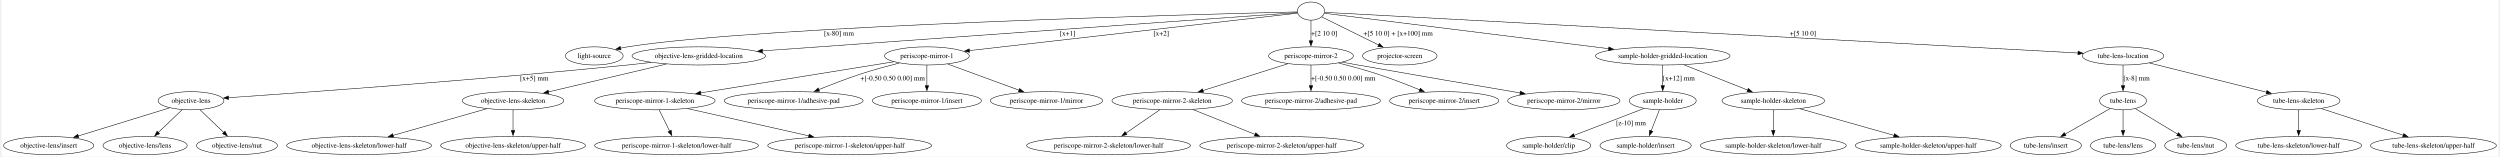
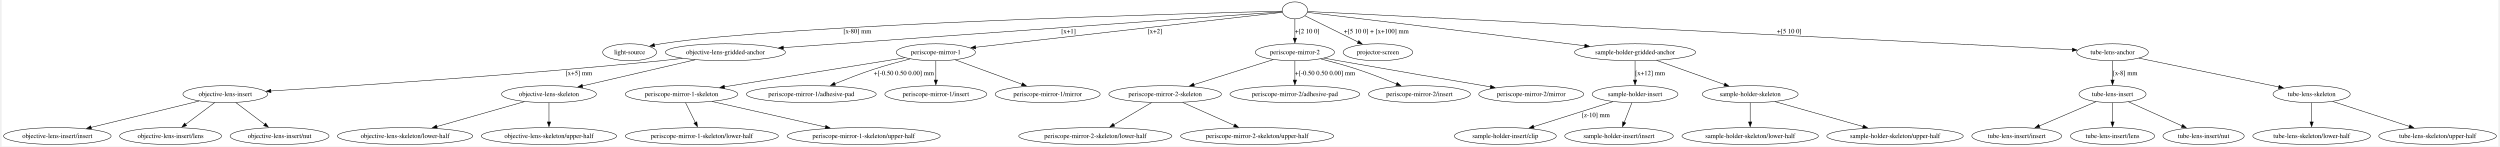
- <svg xmlns="http://www.w3.org/2000/svg" width="4947pt" height="310pt" viewBox="0.00 0.00 4947.07 310.40">
+ <svg xmlns="http://www.w3.org/2000/svg" width="5292pt" height="310pt" viewBox="0.00 0.00 5291.74 310.40">
  <g id="graph0" class="graph" transform="scale(1 1) rotate(0) translate(4 306.4)">
-     <polygon fill="white" stroke="none" points="-4,4 -4,-306.4 4943.07,-306.4 4943.07,4 -4,4" />
+     <polygon fill="white" stroke="none" points="-4,4 -4,-306.4 5287.74,-306.4 5287.74,4 -4,4" />
    <g id="node1" class="node">
-       <ellipse fill="none" stroke="black" cx="2590.34" cy="-284.4" rx="27" ry="18" />
+       <ellipse fill="none" stroke="black" cx="2737.01" cy="-284.4" rx="27" ry="18" />
    </g>
    <g id="node2" class="node">
-       <ellipse fill="none" stroke="black" cx="1170.34" cy="-195.6" rx="57.16" ry="18" />
-       <text text-anchor="middle" x="1170.34" y="-191.4" font-family="Times,serif" font-size="14.00">light-source</text>
+       <ellipse fill="none" stroke="black" cx="1327.01" cy="-195.6" rx="57.16" ry="18" />
+       <text text-anchor="middle" x="1327.01" y="-191.4" font-family="Times,serif" font-size="14.00">light-source</text>
    </g>
    <g id="edge1" class="edge">
-       <path fill="none" stroke="black" d="M2563.17,-282.78C2396.05,-278.82 1505.62,-256.03 1236.34,-213.6 1231.74,-212.87 1226.99,-211.97 1222.25,-210.96" />
-       <polygon fill="black" stroke="black" points="1223.28,-207.61 1212.75,-208.78 1221.71,-214.43 1223.28,-207.61" />
-       <text text-anchor="middle" x="1655.09" y="-235.8" font-family="Times,serif" font-size="14.00">[x-80] mm</text>
+       <path fill="none" stroke="black" d="M2709.8,-282.75C2543.36,-278.66 1661.02,-255.3 1394.01,-213.6 1389.14,-212.84 1384.11,-211.89 1379.1,-210.82" />
+       <polygon fill="black" stroke="black" points="1380.22,-207.49 1369.69,-208.68 1378.67,-214.31 1380.22,-207.49" />
+       <text text-anchor="middle" x="1809.63" y="-235.8" font-family="Times,serif" font-size="14.00">[x-80] mm</text>
+     </g>
+     <g id="node3" class="node">
+       <ellipse fill="none" stroke="black" cx="1530.01" cy="-195.6" rx="127.41" ry="18" />
+       <text text-anchor="middle" x="1530.01" y="-191.4" font-family="Times,serif" font-size="14.00">objective-lens-gridded-anchor</text>
+     </g>
+     <g id="edge2" class="edge">
+       <path fill="none" stroke="black" d="M2710.11,-281.47C2570.56,-271.43 1925.14,-225.02 1652.3,-205.39" />
+       <polygon fill="black" stroke="black" points="1652.91,-201.93 1642.68,-204.7 1652.41,-208.91 1652.91,-201.93" />
+       <text text-anchor="middle" x="2257.23" y="-235.8" font-family="Times,serif" font-size="14.00">[x+1]</text>
+     </g>
+     <g id="node11" class="node">
+       <ellipse fill="none" stroke="black" cx="1976.01" cy="-195.6" rx="83.97" ry="18" />
+       <text text-anchor="middle" x="1976.01" y="-191.4" font-family="Times,serif" font-size="14.00">periscope-mirror-1</text>
+     </g>
+     <g id="edge3" class="edge">
+       <path fill="none" stroke="black" d="M2710.37,-280.36C2607.06,-268.58 2230.17,-225.59 2060.18,-206.2" />
+       <polygon fill="black" stroke="black" points="2060.63,-202.73 2050.3,-205.07 2059.84,-209.68 2060.63,-202.73" />
+       <text text-anchor="middle" x="2440.28" y="-235.8" font-family="Times,serif" font-size="14.00">[x+2]</text>
+     </g>
+     <g id="node18" class="node">
+       <ellipse fill="none" stroke="black" cx="2737.01" cy="-195.6" rx="83.97" ry="18" />
+       <text text-anchor="middle" x="2737.01" y="-191.4" font-family="Times,serif" font-size="14.00">periscope-mirror-2</text>
+     </g>
+     <g id="edge4" class="edge">
+       <path fill="none" stroke="black" d="M2737.01,-266.25C2737.01,-254.56 2737.01,-238.79 2737.01,-225.22" />
+       <polygon fill="black" stroke="black" points="2740.51,-225.52 2737.01,-215.52 2733.51,-225.52 2740.51,-225.52" />
+       <text text-anchor="middle" x="2763.12" y="-235.8" font-family="Times,serif" font-size="14.00">+[2 10 0]</text>
+     </g>
+     <g id="node25" class="node">
+       <ellipse fill="none" stroke="black" cx="2913.01" cy="-195.6" rx="73.77" ry="18" />
+       <text text-anchor="middle" x="2913.01" y="-191.4" font-family="Times,serif" font-size="14.00">projector-screen</text>
+     </g>
+     <g id="edge5" class="edge">
+       <path fill="none" stroke="black" d="M2758.24,-272.93C2786.12,-259.18 2835.68,-234.74 2871.21,-217.21" />
+       <polygon fill="black" stroke="black" points="2872.51,-220.48 2879.93,-212.91 2869.41,-214.2 2872.51,-220.48" />
+       <text text-anchor="middle" x="2909.58" y="-235.8" font-family="Times,serif" font-size="14.00">+[5 10 0] + [x+100] mm</text>
+     </g>
+     <g id="node26" class="node">
+       <ellipse fill="none" stroke="black" cx="3458.01" cy="-195.6" rx="128.48" ry="18" />
+       <text text-anchor="middle" x="3458.01" y="-191.4" font-family="Times,serif" font-size="14.00">sample-holder-gridded-anchor</text>
+     </g>
+     <g id="edge6" class="edge">
+       <path fill="none" stroke="black" d="M2763.53,-280.21C2858.01,-268.83 3181.64,-229.87 3351.69,-209.4" />
+       <polygon fill="black" stroke="black" points="3351.9,-212.9 3361.41,-208.23 3351.06,-205.95 3351.9,-212.9" />
+     </g>
+     <g id="node33" class="node">
+       <ellipse fill="none" stroke="black" cx="4470.01" cy="-195.6" rx="75.92" ry="18" />
+       <text text-anchor="middle" x="4470.01" y="-191.4" font-family="Times,serif" font-size="14.00">tube-lens-anchor</text>
+     </g>
+     <g id="edge7" class="edge">
+       <path fill="none" stroke="black" d="M2764.23,-282.04C2952.77,-272.59 4066.27,-216.82 4384.88,-200.86" />
+       <polygon fill="black" stroke="black" points="4385,-204.36 4394.81,-200.37 4384.65,-197.37 4385,-204.36" />
+       <text text-anchor="middle" x="3784.84" y="-235.8" font-family="Times,serif" font-size="14.00">+[5 10 0]</text>
    </g>
    <g id="node4" class="node">
-       <ellipse fill="none" stroke="black" cx="1377.34" cy="-195.6" rx="132.24" ry="18" />
-       <text text-anchor="middle" x="1377.34" y="-191.4" font-family="Times,serif" font-size="14.00">objective-lens-gridded-location</text>
-     </g>
-     <g id="edge2" class="edge">
-       <path fill="none" stroke="black" d="M2563.3,-281.47C2423.58,-271.47 1779.21,-225.36 1503.29,-205.61" />
-       <polygon fill="black" stroke="black" points="1503.76,-202.14 1493.54,-204.92 1503.26,-209.12 1503.76,-202.14" />
-       <text text-anchor="middle" x="2108.09" y="-235.8" font-family="Times,serif" font-size="14.00">[x+1]</text>
-     </g>
-     <g id="node11" class="node">
-       <ellipse fill="none" stroke="black" cx="1829.34" cy="-195.6" rx="83.97" ry="18" />
-       <text text-anchor="middle" x="1829.34" y="-191.4" font-family="Times,serif" font-size="14.00">periscope-mirror-1</text>
-     </g>
-     <g id="edge3" class="edge">
-       <path fill="none" stroke="black" d="M2563.7,-280.36C2460.39,-268.58 2083.5,-225.59 1913.51,-206.2" />
-       <polygon fill="black" stroke="black" points="1913.96,-202.73 1903.63,-205.07 1913.17,-209.68 1913.96,-202.73" />
-       <text text-anchor="middle" x="2293.61" y="-235.8" font-family="Times,serif" font-size="14.00">[x+2]</text>
-     </g>
-     <g id="node18" class="node">
-       <ellipse fill="none" stroke="black" cx="2590.34" cy="-195.6" rx="83.97" ry="18" />
-       <text text-anchor="middle" x="2590.34" y="-191.4" font-family="Times,serif" font-size="14.00">periscope-mirror-2</text>
-     </g>
-     <g id="edge4" class="edge">
-       <path fill="none" stroke="black" d="M2590.34,-266.25C2590.34,-254.56 2590.34,-238.79 2590.34,-225.22" />
-       <polygon fill="black" stroke="black" points="2593.84,-225.52 2590.34,-215.52 2586.84,-225.52 2593.84,-225.52" />
-       <text text-anchor="middle" x="2616.45" y="-235.8" font-family="Times,serif" font-size="14.00">+[2 10 0]</text>
-     </g>
-     <g id="node25" class="node">
-       <ellipse fill="none" stroke="black" cx="2766.34" cy="-195.6" rx="73.77" ry="18" />
-       <text text-anchor="middle" x="2766.34" y="-191.4" font-family="Times,serif" font-size="14.00">projector-screen</text>
-     </g>
-     <g id="edge5" class="edge">
-       <path fill="none" stroke="black" d="M2611.57,-272.93C2639.44,-259.18 2689.01,-234.74 2724.54,-217.21" />
-       <polygon fill="black" stroke="black" points="2725.84,-220.48 2733.26,-212.91 2722.74,-214.2 2725.84,-220.48" />
-       <text text-anchor="middle" x="2762.91" y="-235.8" font-family="Times,serif" font-size="14.00">+[5 10 0] + [x+100] mm</text>
+       <ellipse fill="none" stroke="black" cx="470.01" cy="-106.8" rx="89.87" ry="18" />
+       <text text-anchor="middle" x="470.01" y="-102.6" font-family="Times,serif" font-size="14.00">objective-lens-insert</text>
+     </g>
+     <g id="edge8" class="edge">
+       <path fill="none" stroke="black" d="M1438.7,-182.65C1423.46,-180.83 1407.8,-179.08 1393.01,-177.6 1091.91,-147.55 734.39,-123.94 566.35,-113.56" />
+       <polygon fill="black" stroke="black" points="566.78,-110.08 556.58,-112.96 566.35,-117.06 566.78,-110.08" />
+       <text text-anchor="middle" x="1219.29" y="-147" font-family="Times,serif" font-size="14.00">[x+5] mm</text>
+     </g>
+     <g id="node8" class="node">
+       <ellipse fill="none" stroke="black" cx="1156.01" cy="-106.8" rx="100.6" ry="18" />
+       <text text-anchor="middle" x="1156.01" y="-102.6" font-family="Times,serif" font-size="14.00">objective-lens-skeleton</text>
+     </g>
+     <g id="edge9" class="edge">
+       <path fill="none" stroke="black" d="M1465.72,-179.68C1399.24,-164.25 1295.73,-140.23 1226.92,-124.26" />
+       <polygon fill="black" stroke="black" points="1227.77,-120.86 1217.24,-122.01 1226.19,-127.68 1227.77,-120.86" />
+     </g>
+     <g id="node5" class="node">
+       <ellipse fill="none" stroke="black" cx="114.01" cy="-18" rx="114.01" ry="18" />
+       <text text-anchor="middle" x="114.01" y="-13.8" font-family="Times,serif" font-size="14.00">objective-lens-insert/insert</text>
+     </g>
+     <g id="edge10" class="edge">
+       <path fill="none" stroke="black" d="M414.38,-92.24C352.61,-77.17 252.71,-52.82 185.25,-36.37" />
+       <polygon fill="black" stroke="black" points="186.31,-33.03 175.77,-34.06 184.66,-39.83 186.31,-33.03" />
+     </g>
+     <g id="node6" class="node">
+       <ellipse fill="none" stroke="black" cx="354.01" cy="-18" rx="108.11" ry="18" />
+       <text text-anchor="middle" x="354.01" y="-13.8" font-family="Times,serif" font-size="14.00">objective-lens-insert/lens</text>
+     </g>
+     <g id="edge11" class="edge">
+       <path fill="none" stroke="black" d="M447.64,-89.06C430.1,-75.94 405.47,-57.5 385.87,-42.84" />
+       <polygon fill="black" stroke="black" points="388.02,-40.08 377.91,-36.89 383.82,-45.68 388.02,-40.08" />
+     </g>
+     <g id="node7" class="node">
+       <ellipse fill="none" stroke="black" cx="585.01" cy="-18" rx="104.89" ry="18" />
+       <text text-anchor="middle" x="585.01" y="-13.8" font-family="Times,serif" font-size="14.00">objective-lens-insert/nut</text>
+     </g>
+     <g id="edge12" class="edge">
+       <path fill="none" stroke="black" d="M492.18,-89.06C509.57,-75.94 534,-57.5 553.43,-42.84" />
+       <polygon fill="black" stroke="black" points="555.43,-45.71 561.3,-36.89 551.21,-40.12 555.43,-45.71" />
+     </g>
+     <g id="node9" class="node">
+       <ellipse fill="none" stroke="black" cx="851.01" cy="-18" rx="143.5" ry="18" />
+       <text text-anchor="middle" x="851.01" y="-13.8" font-family="Times,serif" font-size="14.00">objective-lens-skeleton/lower-half</text>
+     </g>
+     <g id="edge13" class="edge">
+       <path fill="none" stroke="black" d="M1103.92,-90.98C1052.64,-76.38 974.09,-54.03 918.15,-38.11" />
+       <polygon fill="black" stroke="black" points="919.31,-34.8 908.73,-35.43 917.39,-41.53 919.31,-34.8" />
+     </g>
+     <g id="node10" class="node">
+       <ellipse fill="none" stroke="black" cx="1156.01" cy="-18" rx="143.5" ry="18" />
+       <text text-anchor="middle" x="1156.01" y="-13.8" font-family="Times,serif" font-size="14.00">objective-lens-skeleton/upper-half</text>
+     </g>
+     <g id="edge14" class="edge">
+       <path fill="none" stroke="black" d="M1156.01,-88.65C1156.01,-76.96 1156.01,-61.19 1156.01,-47.62" />
+       <polygon fill="black" stroke="black" points="1159.51,-47.92 1156.01,-37.92 1152.51,-47.92 1159.51,-47.92" />
+     </g>
+     <g id="node12" class="node">
+       <ellipse fill="none" stroke="black" cx="1437.01" cy="-106.8" rx="119.37" ry="18" />
+       <text text-anchor="middle" x="1437.01" y="-102.6" font-family="Times,serif" font-size="14.00">periscope-mirror-1-skeleton</text>
+     </g>
+     <g id="edge15" class="edge">
+       <path fill="none" stroke="black" d="M1910.46,-184.04C1814.67,-168.62 1636.11,-139.86 1527.75,-122.41" />
+       <polygon fill="black" stroke="black" points="1528.44,-118.98 1518.02,-120.85 1527.33,-125.89 1528.44,-118.98" />
+     </g>
+     <g id="node15" class="node">
+       <ellipse fill="none" stroke="black" cx="1712.01" cy="-106.8" rx="137.6" ry="18" />
+       <text text-anchor="middle" x="1712.01" y="-102.6" font-family="Times,serif" font-size="14.00">periscope-mirror-1/adhesive-pad</text>
+     </g>
+     <g id="edge16" class="edge">
+       <path fill="none" stroke="black" d="M1921.48,-181.58C1897.62,-175.5 1869.41,-167.81 1844.35,-159.6 1816.67,-150.54 1786.38,-138.82 1761.78,-128.82" />
+       <polygon fill="black" stroke="black" points="1763.23,-125.64 1752.65,-125.08 1760.58,-132.11 1763.23,-125.64" />
+       <text text-anchor="middle" x="1908.18" y="-147" font-family="Times,serif" font-size="14.00">+[-0.50 0.50 0.00] mm</text>
+     </g>
+     <g id="node16" class="node">
+       <ellipse fill="none" stroke="black" cx="1976.01" cy="-106.8" rx="108.11" ry="18" />
+       <text text-anchor="middle" x="1976.01" y="-102.6" font-family="Times,serif" font-size="14.00">periscope-mirror-1/insert</text>
+     </g>
+     <g id="edge17" class="edge">
+       <path fill="none" stroke="black" d="M1976.01,-177.45C1976.01,-165.76 1976.01,-149.99 1976.01,-136.42" />
+       <polygon fill="black" stroke="black" points="1979.51,-136.72 1976.01,-126.72 1972.51,-136.72 1979.51,-136.72" />
+     </g>
+     <g id="node17" class="node">
+       <ellipse fill="none" stroke="black" cx="2213.01" cy="-106.8" rx="111.32" ry="18" />
+       <text text-anchor="middle" x="2213.01" y="-102.6" font-family="Times,serif" font-size="14.00">periscope-mirror-1/mirror</text>
+     </g>
+     <g id="edge18" class="edge">
+       <path fill="none" stroke="black" d="M2017.29,-179.48C2056.54,-165.11 2115.8,-143.4 2158.83,-127.64" />
+       <polygon fill="black" stroke="black" points="2159.79,-131.02 2167.97,-124.29 2157.38,-124.45 2159.79,-131.02" />
+     </g>
+     <g id="node13" class="node">
+       <ellipse fill="none" stroke="black" cx="1480.01" cy="-18" rx="162.27" ry="18" />
+       <text text-anchor="middle" x="1480.01" y="-13.8" font-family="Times,serif" font-size="14.00">periscope-mirror-1-skeleton/lower-half</text>
+     </g>
+     <g id="edge19" class="edge">
+       <path fill="none" stroke="black" d="M1445.5,-88.65C1451.47,-76.6 1459.58,-60.23 1466.44,-46.39" />
+       <polygon fill="black" stroke="black" points="1469.41,-48.28 1470.71,-37.77 1463.14,-45.17 1469.41,-48.28" />
+     </g>
+     <g id="node14" class="node">
+       <ellipse fill="none" stroke="black" cx="1823.01" cy="-18" rx="162.27" ry="18" />
+       <text text-anchor="middle" x="1823.01" y="-13.8" font-family="Times,serif" font-size="14.00">periscope-mirror-1-skeleton/upper-half</text>
+     </g>
+     <g id="edge20" class="edge">
+       <path fill="none" stroke="black" d="M1501.62,-91.27C1567.72,-76.41 1670.61,-53.27 1742.1,-37.19" />
+       <polygon fill="black" stroke="black" points="1742.83,-40.62 1751.82,-35.01 1741.29,-33.79 1742.83,-40.62" />
+     </g>
+     <g id="node19" class="node">
+       <ellipse fill="none" stroke="black" cx="2462.01" cy="-106.8" rx="119.37" ry="18" />
+       <text text-anchor="middle" x="2462.01" y="-102.6" font-family="Times,serif" font-size="14.00">periscope-mirror-2-skeleton</text>
+     </g>
+     <g id="edge21" class="edge">
+       <path fill="none" stroke="black" d="M2691.29,-180.17C2645.19,-165.62 2573.75,-143.07 2522.88,-127.01" />
+       <polygon fill="black" stroke="black" points="2524.06,-123.72 2513.47,-124.04 2521.96,-130.39 2524.06,-123.72" />
+     </g>
+     <g id="node22" class="node">
+       <ellipse fill="none" stroke="black" cx="2737.01" cy="-106.8" rx="137.6" ry="18" />
+       <text text-anchor="middle" x="2737.01" y="-102.6" font-family="Times,serif" font-size="14.00">periscope-mirror-2/adhesive-pad</text>
+     </g>
+     <g id="edge22" class="edge">
+       <path fill="none" stroke="black" d="M2737.01,-177.45C2737.01,-165.76 2737.01,-149.99 2737.01,-136.42" />
+       <polygon fill="black" stroke="black" points="2740.51,-136.72 2737.01,-126.72 2733.51,-136.72 2740.51,-136.72" />
+       <text text-anchor="middle" x="2800.84" y="-147" font-family="Times,serif" font-size="14.00">+[-0.50 0.50 0.00] mm</text>
+     </g>
+     <g id="node23" class="node">
+       <ellipse fill="none" stroke="black" cx="3001.01" cy="-106.8" rx="108.11" ry="18" />
+       <text text-anchor="middle" x="3001.01" y="-102.6" font-family="Times,serif" font-size="14.00">periscope-mirror-2/insert</text>
+     </g>
+     <g id="edge23" class="edge">
+       <path fill="none" stroke="black" d="M2791.69,-181.6C2815.61,-175.53 2843.89,-167.83 2869.01,-159.6 2897.03,-150.42 2927.73,-138.49 2952.46,-128.4" />
+       <polygon fill="black" stroke="black" points="2953.71,-131.67 2961.62,-124.62 2951.04,-125.19 2953.71,-131.67" />
+     </g>
+     <g id="node24" class="node">
+       <ellipse fill="none" stroke="black" cx="3238.01" cy="-106.8" rx="111.32" ry="18" />
+       <text text-anchor="middle" x="3238.01" y="-102.6" font-family="Times,serif" font-size="14.00">periscope-mirror-2/mirror</text>
+     </g>
+     <g id="edge24" class="edge">
+       <path fill="none" stroke="black" d="M2799.27,-183.12C2809.54,-181.25 2820.07,-179.36 2830.01,-177.6 2940.85,-157.99 3068.79,-136.25 3151.42,-122.32" />
+       <polygon fill="black" stroke="black" points="3151.99,-125.77 3161.27,-120.66 3150.83,-118.87 3151.99,-125.77" />
+     </g>
+     <g id="node20" class="node">
+       <ellipse fill="none" stroke="black" cx="2314.01" cy="-18" rx="162.27" ry="18" />
+       <text text-anchor="middle" x="2314.01" y="-13.8" font-family="Times,serif" font-size="14.00">periscope-mirror-2-skeleton/lower-half</text>
+     </g>
+     <g id="edge25" class="edge">
+       <path fill="none" stroke="black" d="M2433.12,-88.86C2410.25,-75.44 2378.08,-56.57 2352.93,-41.83" />
+       <polygon fill="black" stroke="black" points="2355.03,-39 2344.64,-36.96 2351.49,-45.04 2355.03,-39" />
+     </g>
+     <g id="node21" class="node">
+       <ellipse fill="none" stroke="black" cx="2657.01" cy="-18" rx="162.27" ry="18" />
+       <text text-anchor="middle" x="2657.01" y="-13.8" font-family="Times,serif" font-size="14.00">periscope-mirror-2-skeleton/upper-half</text>
+     </g>
+     <g id="edge26" class="edge">
+       <path fill="none" stroke="black" d="M2499.15,-89.27C2530.29,-75.41 2574.98,-55.51 2608.87,-40.43" />
+       <polygon fill="black" stroke="black" points="2609.92,-43.79 2617.63,-36.53 2607.07,-37.4 2609.92,-43.79" />
    </g>
    <g id="node27" class="node">
-       <ellipse fill="none" stroke="black" cx="3287.34" cy="-195.6" rx="133.31" ry="18" />
-       <text text-anchor="middle" x="3287.34" y="-191.4" font-family="Times,serif" font-size="14.00">sample-holder-gridded-location</text>
-     </g>
-     <g id="edge6" class="edge">
-       <path fill="none" stroke="black" d="M2616.81,-280.1C2708.45,-268.69 3015.57,-230.44 3180.49,-209.91" />
-       <polygon fill="black" stroke="black" points="3180.63,-213.42 3190.12,-208.71 3179.77,-206.47 3180.63,-213.42" />
+       <ellipse fill="none" stroke="black" cx="3458.01" cy="-106.8" rx="90.95" ry="18" />
+       <text text-anchor="middle" x="3458.01" y="-102.6" font-family="Times,serif" font-size="14.00">sample-holder-insert</text>
+     </g>
+     <g id="edge27" class="edge">
+       <path fill="none" stroke="black" d="M3458.01,-177.45C3458.01,-165.76 3458.01,-149.99 3458.01,-136.42" />
+       <polygon fill="black" stroke="black" points="3461.51,-136.72 3458.01,-126.72 3454.51,-136.72 3461.51,-136.72" />
+       <text text-anchor="middle" x="3489.76" y="-147" font-family="Times,serif" font-size="14.00">[x+12] mm</text>
+     </g>
+     <g id="node30" class="node">
+       <ellipse fill="none" stroke="black" cx="3702.01" cy="-106.8" rx="101.67" ry="18" />
+       <text text-anchor="middle" x="3702.01" y="-102.6" font-family="Times,serif" font-size="14.00">sample-holder-skeleton</text>
+     </g>
+     <g id="edge28" class="edge">
+       <path fill="none" stroke="black" d="M3503.62,-178.38C3544.44,-163.85 3604.34,-142.54 3647.64,-127.14" />
+       <polygon fill="black" stroke="black" points="3648.59,-130.52 3656.84,-123.87 3646.25,-123.92 3648.59,-130.52" />
+     </g>
+     <g id="node28" class="node">
+       <ellipse fill="none" stroke="black" cx="3183.01" cy="-18" rx="108.11" ry="18" />
+       <text text-anchor="middle" x="3183.01" y="-13.8" font-family="Times,serif" font-size="14.00">sample-holder-insert/clip</text>
+     </g>
+     <g id="edge29" class="edge">
+       <path fill="none" stroke="black" d="M3411.05,-90.98C3364.6,-76.32 3293.34,-53.82 3242.85,-37.89" />
+       <polygon fill="black" stroke="black" points="3244.13,-34.62 3233.54,-34.95 3242.02,-41.3 3244.13,-34.62" />
+       <text text-anchor="middle" x="3374.88" y="-58.2" font-family="Times,serif" font-size="14.00">[z-10] mm</text>
+     </g>
+     <g id="node29" class="node">
+       <ellipse fill="none" stroke="black" cx="3424.01" cy="-18" rx="115.08" ry="18" />
+       <text text-anchor="middle" x="3424.01" y="-13.8" font-family="Times,serif" font-size="14.00">sample-holder-insert/insert</text>
+     </g>
+     <g id="edge30" class="edge">
+       <path fill="none" stroke="black" d="M3451.29,-88.65C3446.62,-76.72 3440.29,-60.55 3434.9,-46.8" />
+       <polygon fill="black" stroke="black" points="3438.29,-45.85 3431.38,-37.82 3431.77,-48.41 3438.29,-45.85" />
+     </g>
+     <g id="node31" class="node">
+       <ellipse fill="none" stroke="black" cx="3702.01" cy="-18" rx="144.57" ry="18" />
+       <text text-anchor="middle" x="3702.01" y="-13.8" font-family="Times,serif" font-size="14.00">sample-holder-skeleton/lower-half</text>
+     </g>
+     <g id="edge31" class="edge">
+       <path fill="none" stroke="black" d="M3702.01,-88.65C3702.01,-76.96 3702.01,-61.19 3702.01,-47.62" />
+       <polygon fill="black" stroke="black" points="3705.51,-47.92 3702.01,-37.92 3698.51,-47.92 3705.51,-47.92" />
+     </g>
+     <g id="node32" class="node">
+       <ellipse fill="none" stroke="black" cx="4009.01" cy="-18" rx="144.57" ry="18" />
+       <text text-anchor="middle" x="4009.01" y="-13.8" font-family="Times,serif" font-size="14.00">sample-holder-skeleton/upper-half</text>
+     </g>
+     <g id="edge32" class="edge">
+       <path fill="none" stroke="black" d="M3754.44,-90.98C3806.05,-76.38 3885.12,-54.03 3941.43,-38.11" />
+       <polygon fill="black" stroke="black" points="3942.25,-41.51 3950.92,-35.42 3940.34,-34.78 3942.25,-41.51" />
    </g>
    <g id="node34" class="node">
-       <ellipse fill="none" stroke="black" cx="4199.34" cy="-195.6" rx="80.76" ry="18" />
-       <text text-anchor="middle" x="4199.34" y="-191.4" font-family="Times,serif" font-size="14.00">tube-lens-location</text>
-     </g>
-     <g id="edge7" class="edge">
-       <path fill="none" stroke="black" d="M2617.59,-281.93C2796.36,-272.29 3803.59,-217.95 4110.55,-201.39" />
-       <polygon fill="black" stroke="black" points="4110.29,-204.91 4120.09,-200.88 4109.92,-197.92 4110.29,-204.91" />
-       <text text-anchor="middle" x="3565.06" y="-235.8" font-family="Times,serif" font-size="14.00">+[5 10 0]</text>
-     </g>
-     <g id="node3" class="node">
-       <ellipse fill="none" stroke="black" cx="371.34" cy="-106.8" rx="65.2" ry="18" />
-       <text text-anchor="middle" x="371.34" y="-102.6" font-family="Times,serif" font-size="14.00">objective-lens</text>
-     </g>
-     <g id="node8" class="node">
-       <ellipse fill="none" stroke="black" cx="89.34" cy="-18" rx="89.34" ry="18" />
-       <text text-anchor="middle" x="89.34" y="-13.8" font-family="Times,serif" font-size="14.00">objective-lens/insert</text>
-     </g>
-     <g id="edge8" class="edge">
-       <path fill="none" stroke="black" d="M328.82,-92.71C280.59,-77.87 201.68,-53.58 147.71,-36.97" />
-       <polygon fill="black" stroke="black" points="148.96,-33.69 138.38,-34.09 146.9,-40.38 148.96,-33.69" />
-     </g>
-     <g id="node9" class="node">
-       <ellipse fill="none" stroke="black" cx="280.34" cy="-18" rx="83.44" ry="18" />
-       <text text-anchor="middle" x="280.34" y="-13.8" font-family="Times,serif" font-size="14.00">objective-lens/lens</text>
-     </g>
-     <g id="edge9" class="edge">
-       <path fill="none" stroke="black" d="M353.79,-89.06C340.28,-76.18 321.41,-58.17 306.17,-43.64" />
-       <polygon fill="black" stroke="black" points="308.89,-41.39 299.24,-37.03 304.06,-46.46 308.89,-41.39" />
-     </g>
-     <g id="node10" class="node">
-       <ellipse fill="none" stroke="black" cx="462.34" cy="-18" rx="80.22" ry="18" />
-       <text text-anchor="middle" x="462.34" y="-13.8" font-family="Times,serif" font-size="14.00">objective-lens/nut</text>
-     </g>
-     <g id="edge10" class="edge">
-       <path fill="none" stroke="black" d="M388.88,-89.06C402.39,-76.18 421.27,-58.17 436.5,-43.64" />
-       <polygon fill="black" stroke="black" points="438.62,-46.46 443.44,-37.03 433.79,-41.39 438.62,-46.46" />
-     </g>
-     <g id="edge11" class="edge">
-       <path fill="none" stroke="black" d="M1282.59,-182.66C1267.14,-180.86 1251.3,-179.11 1236.34,-177.6 943.96,-148.19 594.99,-123.08 445.38,-112.79" />
-       <polygon fill="black" stroke="black" points="445.82,-109.31 435.61,-112.11 445.35,-116.29 445.82,-109.31" />
-       <text text-anchor="middle" x="1051.26" y="-147" font-family="Times,serif" font-size="14.00">[x+5] mm</text>
-     </g>
-     <g id="node5" class="node">
-       <ellipse fill="none" stroke="black" cx="1009.34" cy="-106.8" rx="100.6" ry="18" />
-       <text text-anchor="middle" x="1009.34" y="-102.6" font-family="Times,serif" font-size="14.00">objective-lens-skeleton</text>
-     </g>
-     <g id="edge12" class="edge">
-       <path fill="none" stroke="black" d="M1313.24,-179.48C1247.89,-164.07 1146.81,-140.22 1079.39,-124.32" />
-       <polygon fill="black" stroke="black" points="1080.46,-120.98 1069.92,-122.09 1078.85,-127.79 1080.46,-120.98" />
-     </g>
-     <g id="node6" class="node">
-       <ellipse fill="none" stroke="black" cx="704.34" cy="-18" rx="143.5" ry="18" />
-       <text text-anchor="middle" x="704.34" y="-13.8" font-family="Times,serif" font-size="14.00">objective-lens-skeleton/lower-half</text>
-     </g>
-     <g id="edge13" class="edge">
-       <path fill="none" stroke="black" d="M957.25,-90.98C905.97,-76.38 827.42,-54.03 771.48,-38.11" />
-       <polygon fill="black" stroke="black" points="772.64,-34.8 762.06,-35.43 770.72,-41.53 772.64,-34.8" />
-     </g>
-     <g id="node7" class="node">
-       <ellipse fill="none" stroke="black" cx="1009.34" cy="-18" rx="143.5" ry="18" />
-       <text text-anchor="middle" x="1009.34" y="-13.8" font-family="Times,serif" font-size="14.00">objective-lens-skeleton/upper-half</text>
-     </g>
-     <g id="edge14" class="edge">
-       <path fill="none" stroke="black" d="M1009.34,-88.65C1009.34,-76.96 1009.34,-61.19 1009.34,-47.62" />
-       <polygon fill="black" stroke="black" points="1012.84,-47.92 1009.34,-37.92 1005.84,-47.92 1012.84,-47.92" />
-     </g>
-     <g id="node12" class="node">
-       <ellipse fill="none" stroke="black" cx="1290.34" cy="-106.8" rx="119.37" ry="18" />
-       <text text-anchor="middle" x="1290.34" y="-102.6" font-family="Times,serif" font-size="14.00">periscope-mirror-1-skeleton</text>
-     </g>
-     <g id="edge15" class="edge">
-       <path fill="none" stroke="black" d="M1763.79,-184.04C1668,-168.62 1489.43,-139.86 1381.08,-122.41" />
-       <polygon fill="black" stroke="black" points="1381.77,-118.98 1371.34,-120.85 1380.66,-125.89 1381.77,-118.98" />
-     </g>
-     <g id="node15" class="node">
-       <ellipse fill="none" stroke="black" cx="1565.34" cy="-106.8" rx="137.6" ry="18" />
-       <text text-anchor="middle" x="1565.34" y="-102.6" font-family="Times,serif" font-size="14.00">periscope-mirror-1/adhesive-pad</text>
-     </g>
-     <g id="edge16" class="edge">
-       <path fill="none" stroke="black" d="M1774.8,-181.58C1750.95,-175.5 1722.74,-167.81 1697.68,-159.6 1670,-150.54 1639.71,-138.82 1615.11,-128.82" />
-       <polygon fill="black" stroke="black" points="1616.56,-125.64 1605.98,-125.08 1613.91,-132.11 1616.56,-125.64" />
-       <text text-anchor="middle" x="1761.51" y="-147" font-family="Times,serif" font-size="14.00">+[-0.50 0.50 0.00] mm</text>
-     </g>
-     <g id="node16" class="node">
-       <ellipse fill="none" stroke="black" cx="1829.34" cy="-106.8" rx="108.11" ry="18" />
-       <text text-anchor="middle" x="1829.34" y="-102.6" font-family="Times,serif" font-size="14.00">periscope-mirror-1/insert</text>
-     </g>
-     <g id="edge17" class="edge">
-       <path fill="none" stroke="black" d="M1829.34,-177.45C1829.34,-165.76 1829.34,-149.99 1829.34,-136.42" />
-       <polygon fill="black" stroke="black" points="1832.84,-136.72 1829.34,-126.72 1825.84,-136.72 1832.84,-136.72" />
-     </g>
-     <g id="node17" class="node">
-       <ellipse fill="none" stroke="black" cx="2066.34" cy="-106.8" rx="111.32" ry="18" />
-       <text text-anchor="middle" x="2066.34" y="-102.6" font-family="Times,serif" font-size="14.00">periscope-mirror-1/mirror</text>
-     </g>
-     <g id="edge18" class="edge">
-       <path fill="none" stroke="black" d="M1870.62,-179.48C1909.87,-165.11 1969.13,-143.4 2012.16,-127.64" />
-       <polygon fill="black" stroke="black" points="2013.12,-131.02 2021.3,-124.29 2010.71,-124.45 2013.12,-131.02" />
-     </g>
-     <g id="node13" class="node">
-       <ellipse fill="none" stroke="black" cx="1333.34" cy="-18" rx="162.27" ry="18" />
-       <text text-anchor="middle" x="1333.34" y="-13.8" font-family="Times,serif" font-size="14.00">periscope-mirror-1-skeleton/lower-half</text>
-     </g>
-     <g id="edge19" class="edge">
-       <path fill="none" stroke="black" d="M1298.83,-88.65C1304.8,-76.6 1312.91,-60.23 1319.77,-46.39" />
-       <polygon fill="black" stroke="black" points="1322.74,-48.28 1324.04,-37.77 1316.47,-45.17 1322.74,-48.28" />
-     </g>
-     <g id="node14" class="node">
-       <ellipse fill="none" stroke="black" cx="1676.34" cy="-18" rx="162.27" ry="18" />
-       <text text-anchor="middle" x="1676.34" y="-13.8" font-family="Times,serif" font-size="14.00">periscope-mirror-1-skeleton/upper-half</text>
-     </g>
-     <g id="edge20" class="edge">
-       <path fill="none" stroke="black" d="M1354.95,-91.27C1421.05,-76.41 1523.94,-53.27 1595.43,-37.19" />
-       <polygon fill="black" stroke="black" points="1596.16,-40.62 1605.14,-35.01 1594.62,-33.79 1596.16,-40.62" />
-     </g>
-     <g id="node19" class="node">
-       <ellipse fill="none" stroke="black" cx="2315.34" cy="-106.8" rx="119.37" ry="18" />
-       <text text-anchor="middle" x="2315.34" y="-102.6" font-family="Times,serif" font-size="14.00">periscope-mirror-2-skeleton</text>
-     </g>
-     <g id="edge21" class="edge">
-       <path fill="none" stroke="black" d="M2544.62,-180.17C2498.52,-165.62 2427.08,-143.07 2376.21,-127.01" />
-       <polygon fill="black" stroke="black" points="2377.39,-123.72 2366.8,-124.04 2375.29,-130.39 2377.39,-123.72" />
-     </g>
-     <g id="node22" class="node">
-       <ellipse fill="none" stroke="black" cx="2590.34" cy="-106.8" rx="137.6" ry="18" />
-       <text text-anchor="middle" x="2590.34" y="-102.6" font-family="Times,serif" font-size="14.00">periscope-mirror-2/adhesive-pad</text>
-     </g>
-     <g id="edge22" class="edge">
-       <path fill="none" stroke="black" d="M2590.34,-177.45C2590.34,-165.76 2590.34,-149.99 2590.34,-136.42" />
-       <polygon fill="black" stroke="black" points="2593.84,-136.72 2590.34,-126.72 2586.84,-136.72 2593.84,-136.72" />
-       <text text-anchor="middle" x="2654.17" y="-147" font-family="Times,serif" font-size="14.00">+[-0.50 0.50 0.00] mm</text>
-     </g>
-     <g id="node23" class="node">
-       <ellipse fill="none" stroke="black" cx="2854.34" cy="-106.8" rx="108.11" ry="18" />
-       <text text-anchor="middle" x="2854.34" y="-102.6" font-family="Times,serif" font-size="14.00">periscope-mirror-2/insert</text>
-     </g>
-     <g id="edge23" class="edge">
-       <path fill="none" stroke="black" d="M2645.02,-181.6C2668.94,-175.53 2697.22,-167.83 2722.34,-159.6 2750.36,-150.42 2781.06,-138.49 2805.79,-128.4" />
-       <polygon fill="black" stroke="black" points="2807.04,-131.67 2814.95,-124.62 2804.37,-125.19 2807.04,-131.67" />
-     </g>
-     <g id="node24" class="node">
-       <ellipse fill="none" stroke="black" cx="3091.34" cy="-106.8" rx="111.32" ry="18" />
-       <text text-anchor="middle" x="3091.34" y="-102.6" font-family="Times,serif" font-size="14.00">periscope-mirror-2/mirror</text>
-     </g>
-     <g id="edge24" class="edge">
-       <path fill="none" stroke="black" d="M2652.6,-183.12C2662.87,-181.25 2673.4,-179.36 2683.34,-177.6 2794.18,-157.99 2922.12,-136.25 3004.75,-122.32" />
-       <polygon fill="black" stroke="black" points="3005.32,-125.77 3014.6,-120.66 3004.16,-118.87 3005.32,-125.77" />
-     </g>
-     <g id="node20" class="node">
-       <ellipse fill="none" stroke="black" cx="2189.34" cy="-18" rx="162.27" ry="18" />
-       <text text-anchor="middle" x="2189.34" y="-13.8" font-family="Times,serif" font-size="14.00">periscope-mirror-2-skeleton/lower-half</text>
-     </g>
-     <g id="edge25" class="edge">
-       <path fill="none" stroke="black" d="M2290.75,-88.86C2271.62,-75.68 2244.85,-57.24 2223.62,-42.61" />
-       <polygon fill="black" stroke="black" points="2225.77,-39.85 2215.55,-37.05 2221.8,-45.61 2225.77,-39.85" />
-     </g>
-     <g id="node21" class="node">
-       <ellipse fill="none" stroke="black" cx="2532.34" cy="-18" rx="162.27" ry="18" />
-       <text text-anchor="middle" x="2532.34" y="-13.8" font-family="Times,serif" font-size="14.00">periscope-mirror-2-skeleton/upper-half</text>
-     </g>
-     <g id="edge26" class="edge">
-       <path fill="none" stroke="black" d="M2356.15,-89.47C2391.17,-75.47 2441.84,-55.2 2479.86,-39.99" />
-       <polygon fill="black" stroke="black" points="2480.84,-43.37 2488.82,-36.41 2478.24,-36.87 2480.84,-43.37" />
-     </g>
-     <g id="node26" class="node">
-       <ellipse fill="none" stroke="black" cx="3287.34" cy="-106.8" rx="66.28" ry="18" />
-       <text text-anchor="middle" x="3287.34" y="-102.6" font-family="Times,serif" font-size="14.00">sample-holder</text>
-     </g>
-     <g id="node31" class="node">
-       <ellipse fill="none" stroke="black" cx="3061.34" cy="-18" rx="83.44" ry="18" />
-       <text text-anchor="middle" x="3061.34" y="-13.8" font-family="Times,serif" font-size="14.00">sample-holder/clip</text>
-     </g>
-     <g id="edge27" class="edge">
-       <path fill="none" stroke="black" d="M3250.02,-91.47C3212.19,-76.94 3153.42,-54.37 3111.53,-38.28" />
-       <polygon fill="black" stroke="black" points="3113,-35.09 3102.41,-34.77 3110.49,-41.63 3113,-35.09" />
-       <text text-anchor="middle" x="3224.32" y="-58.2" font-family="Times,serif" font-size="14.00">[z-10] mm</text>
-     </g>
-     <g id="node32" class="node">
-       <ellipse fill="none" stroke="black" cx="3253.34" cy="-18" rx="90.41" ry="18" />
-       <text text-anchor="middle" x="3253.34" y="-13.8" font-family="Times,serif" font-size="14.00">sample-holder/insert</text>
-     </g>
-     <g id="edge28" class="edge">
-       <path fill="none" stroke="black" d="M3280.62,-88.65C3275.95,-76.72 3269.62,-60.55 3264.23,-46.8" />
-       <polygon fill="black" stroke="black" points="3267.62,-45.85 3260.71,-37.82 3261.1,-48.41 3267.62,-45.85" />
-     </g>
-     <g id="edge29" class="edge">
-       <path fill="none" stroke="black" d="M3287.34,-177.45C3287.34,-165.76 3287.34,-149.99 3287.34,-136.42" />
-       <polygon fill="black" stroke="black" points="3290.84,-136.72 3287.34,-126.72 3283.84,-136.72 3290.84,-136.72" />
-       <text text-anchor="middle" x="3319.09" y="-147" font-family="Times,serif" font-size="14.00">[x+12] mm</text>
-     </g>
-     <g id="node28" class="node">
-       <ellipse fill="none" stroke="black" cx="3506.34" cy="-106.8" rx="101.67" ry="18" />
-       <text text-anchor="middle" x="3506.34" y="-102.6" font-family="Times,serif" font-size="14.00">sample-holder-skeleton</text>
-     </g>
-     <g id="edge30" class="edge">
-       <path fill="none" stroke="black" d="M3329.05,-178.07C3365.12,-163.77 3417.38,-143.06 3455.81,-127.83" />
-       <polygon fill="black" stroke="black" points="3456.85,-131.18 3464.86,-124.24 3454.27,-124.67 3456.85,-131.18" />
-     </g>
-     <g id="node29" class="node">
-       <ellipse fill="none" stroke="black" cx="3506.34" cy="-18" rx="144.57" ry="18" />
-       <text text-anchor="middle" x="3506.34" y="-13.8" font-family="Times,serif" font-size="14.00">sample-holder-skeleton/lower-half</text>
-     </g>
-     <g id="edge31" class="edge">
-       <path fill="none" stroke="black" d="M3506.34,-88.65C3506.34,-76.96 3506.34,-61.19 3506.34,-47.62" />
-       <polygon fill="black" stroke="black" points="3509.84,-47.92 3506.34,-37.92 3502.84,-47.92 3509.84,-47.92" />
-     </g>
-     <g id="node30" class="node">
-       <ellipse fill="none" stroke="black" cx="3813.34" cy="-18" rx="144.57" ry="18" />
-       <text text-anchor="middle" x="3813.34" y="-13.8" font-family="Times,serif" font-size="14.00">sample-holder-skeleton/upper-half</text>
-     </g>
-     <g id="edge32" class="edge">
-       <path fill="none" stroke="black" d="M3558.77,-90.98C3610.38,-76.38 3689.45,-54.03 3745.76,-38.11" />
-       <polygon fill="black" stroke="black" points="3746.58,-41.51 3755.25,-35.42 3744.67,-34.78 3746.58,-41.51" />
-     </g>
-     <g id="node33" class="node">
-       <ellipse fill="none" stroke="black" cx="4199.34" cy="-106.8" rx="46.43" ry="18" />
-       <text text-anchor="middle" x="4199.34" y="-102.6" font-family="Times,serif" font-size="14.00">tube-lens</text>
+       <ellipse fill="none" stroke="black" cx="4470.01" cy="-106.8" rx="71.1" ry="18" />
+       <text text-anchor="middle" x="4470.01" y="-102.6" font-family="Times,serif" font-size="14.00">tube-lens-insert</text>
+     </g>
+     <g id="edge33" class="edge">
+       <path fill="none" stroke="black" d="M4470.01,-177.45C4470.01,-165.76 4470.01,-149.99 4470.01,-136.42" />
+       <polygon fill="black" stroke="black" points="4473.51,-136.72 4470.01,-126.72 4466.51,-136.72 4473.51,-136.72" />
+       <text text-anchor="middle" x="4496.64" y="-147" font-family="Times,serif" font-size="14.00">[x-8] mm</text>
    </g>
    <g id="node38" class="node">
-       <ellipse fill="none" stroke="black" cx="4046.34" cy="-18" rx="70.57" ry="18" />
-       <text text-anchor="middle" x="4046.34" y="-13.8" font-family="Times,serif" font-size="14.00">tube-lens/insert</text>
-     </g>
-     <g id="edge33" class="edge">
-       <path fill="none" stroke="black" d="M4174.07,-91.47C4149.66,-77.61 4112.35,-56.45 4084.35,-40.57" />
-       <polygon fill="black" stroke="black" points="4086.24,-37.61 4075.82,-35.72 4082.79,-43.7 4086.24,-37.61" />
+       <ellipse fill="none" stroke="black" cx="4892.01" cy="-106.8" rx="81.83" ry="18" />
+       <text text-anchor="middle" x="4892.01" y="-102.6" font-family="Times,serif" font-size="14.00">tube-lens-skeleton</text>
+     </g>
+     <g id="edge34" class="edge">
+       <path fill="none" stroke="black" d="M4526.05,-183.07C4602.57,-167.33 4739.7,-139.13 4822.62,-122.07" />
+       <polygon fill="black" stroke="black" points="4823.13,-125.54 4832.22,-120.1 4821.72,-118.68 4823.13,-125.54" />
+     </g>
+     <g id="node35" class="node">
+       <ellipse fill="none" stroke="black" cx="4267.01" cy="-18" rx="95.24" ry="18" />
+       <text text-anchor="middle" x="4267.01" y="-13.8" font-family="Times,serif" font-size="14.00">tube-lens-insert/insert</text>
+     </g>
+     <g id="edge35" class="edge">
+       <path fill="none" stroke="black" d="M4435.11,-90.88C4401.89,-76.67 4351.62,-55.18 4314.71,-39.4" />
+       <polygon fill="black" stroke="black" points="4316.16,-36.21 4305.59,-35.5 4313.41,-42.65 4316.16,-36.21" />
+     </g>
+     <g id="node36" class="node">
+       <ellipse fill="none" stroke="black" cx="4470.01" cy="-18" rx="89.34" ry="18" />
+       <text text-anchor="middle" x="4470.01" y="-13.8" font-family="Times,serif" font-size="14.00">tube-lens-insert/lens</text>
+     </g>
+     <g id="edge36" class="edge">
+       <path fill="none" stroke="black" d="M4470.01,-88.65C4470.01,-76.96 4470.01,-61.19 4470.01,-47.62" />
+       <polygon fill="black" stroke="black" points="4473.51,-47.92 4470.01,-37.92 4466.51,-47.92 4473.51,-47.92" />
+     </g>
+     <g id="node37" class="node">
+       <ellipse fill="none" stroke="black" cx="4663.01" cy="-18" rx="86.13" ry="18" />
+       <text text-anchor="middle" x="4663.01" y="-13.8" font-family="Times,serif" font-size="14.00">tube-lens-insert/nut</text>
+     </g>
+     <g id="edge37" class="edge">
+       <path fill="none" stroke="black" d="M4503.63,-90.68C4535.14,-76.51 4582.51,-55.2 4617.42,-39.5" />
+       <polygon fill="black" stroke="black" points="4618.76,-42.74 4626.44,-35.45 4615.88,-36.36 4618.76,-42.74" />
    </g>
    <g id="node39" class="node">
-       <ellipse fill="none" stroke="black" cx="4199.34" cy="-18" rx="64.67" ry="18" />
-       <text text-anchor="middle" x="4199.34" y="-13.8" font-family="Times,serif" font-size="14.00">tube-lens/lens</text>
-     </g>
-     <g id="edge34" class="edge">
-       <path fill="none" stroke="black" d="M4199.34,-88.65C4199.34,-76.96 4199.34,-61.19 4199.34,-47.62" />
-       <polygon fill="black" stroke="black" points="4202.84,-47.92 4199.34,-37.92 4195.84,-47.92 4202.84,-47.92" />
+       <ellipse fill="none" stroke="black" cx="4892.01" cy="-18" rx="124.73" ry="18" />
+       <text text-anchor="middle" x="4892.01" y="-13.8" font-family="Times,serif" font-size="14.00">tube-lens-skeleton/lower-half</text>
+     </g>
+     <g id="edge38" class="edge">
+       <path fill="none" stroke="black" d="M4892.01,-88.65C4892.01,-76.96 4892.01,-61.19 4892.01,-47.62" />
+       <polygon fill="black" stroke="black" points="4895.51,-47.92 4892.01,-37.92 4888.51,-47.92 4895.51,-47.92" />
    </g>
    <g id="node40" class="node">
-       <ellipse fill="none" stroke="black" cx="4343.34" cy="-18" rx="61.46" ry="18" />
-       <text text-anchor="middle" x="4343.34" y="-13.8" font-family="Times,serif" font-size="14.00">tube-lens/nut</text>
-     </g>
-     <g id="edge35" class="edge">
-       <path fill="none" stroke="black" d="M4223.77,-91.08C4246.82,-77.18 4281.65,-56.18 4307.78,-40.43" />
-       <polygon fill="black" stroke="black" points="4309.28,-43.62 4316.03,-35.46 4305.66,-37.62 4309.28,-43.62" />
-     </g>
-     <g id="edge36" class="edge">
-       <path fill="none" stroke="black" d="M4199.34,-177.45C4199.34,-165.76 4199.34,-149.99 4199.34,-136.42" />
-       <polygon fill="black" stroke="black" points="4202.84,-136.72 4199.34,-126.72 4195.84,-136.72 4202.84,-136.72" />
-       <text text-anchor="middle" x="4225.97" y="-147" font-family="Times,serif" font-size="14.00">[x-8] mm</text>
-     </g>
-     <g id="node35" class="node">
-       <ellipse fill="none" stroke="black" cx="4547.34" cy="-106.8" rx="81.83" ry="18" />
-       <text text-anchor="middle" x="4547.34" y="-102.6" font-family="Times,serif" font-size="14.00">tube-lens-skeleton</text>
-     </g>
-     <g id="edge37" class="edge">
-       <path fill="none" stroke="black" d="M4251.81,-181.51C4313.83,-166.04 4416.98,-140.31 4483.55,-123.71" />
-       <polygon fill="black" stroke="black" points="4484.4,-127.11 4493.25,-121.29 4482.7,-120.31 4484.4,-127.11" />
-     </g>
-     <g id="node36" class="node">
-       <ellipse fill="none" stroke="black" cx="4547.34" cy="-18" rx="124.73" ry="18" />
-       <text text-anchor="middle" x="4547.34" y="-13.8" font-family="Times,serif" font-size="14.00">tube-lens-skeleton/lower-half</text>
-     </g>
-     <g id="edge38" class="edge">
-       <path fill="none" stroke="black" d="M4547.34,-88.65C4547.34,-76.96 4547.34,-61.19 4547.34,-47.62" />
-       <polygon fill="black" stroke="black" points="4550.84,-47.92 4547.34,-37.92 4543.84,-47.92 4550.84,-47.92" />
-     </g>
-     <g id="node37" class="node">
-       <ellipse fill="none" stroke="black" cx="4814.34" cy="-18" rx="124.73" ry="18" />
-       <text text-anchor="middle" x="4814.34" y="-13.8" font-family="Times,serif" font-size="14.00">tube-lens-skeleton/upper-half</text>
+       <ellipse fill="none" stroke="black" cx="5159.01" cy="-18" rx="124.73" ry="18" />
+       <text text-anchor="middle" x="5159.01" y="-13.8" font-family="Times,serif" font-size="14.00">tube-lens-skeleton/upper-half</text>
    </g>
    <g id="edge39" class="edge">
-       <path fill="none" stroke="black" d="M4592.03,-91.27C4636.61,-76.78 4705.37,-54.43 4754.61,-38.42" />
-       <polygon fill="black" stroke="black" points="4755.56,-41.79 4763.99,-35.37 4753.39,-35.13 4755.56,-41.79" />
+       <path fill="none" stroke="black" d="M4936.7,-91.27C4981.28,-76.78 5050.04,-54.43 5099.28,-38.42" />
+       <polygon fill="black" stroke="black" points="5100.23,-41.79 5108.66,-35.37 5098.07,-35.13 5100.23,-41.79" />
    </g>
  </g>
</svg>
